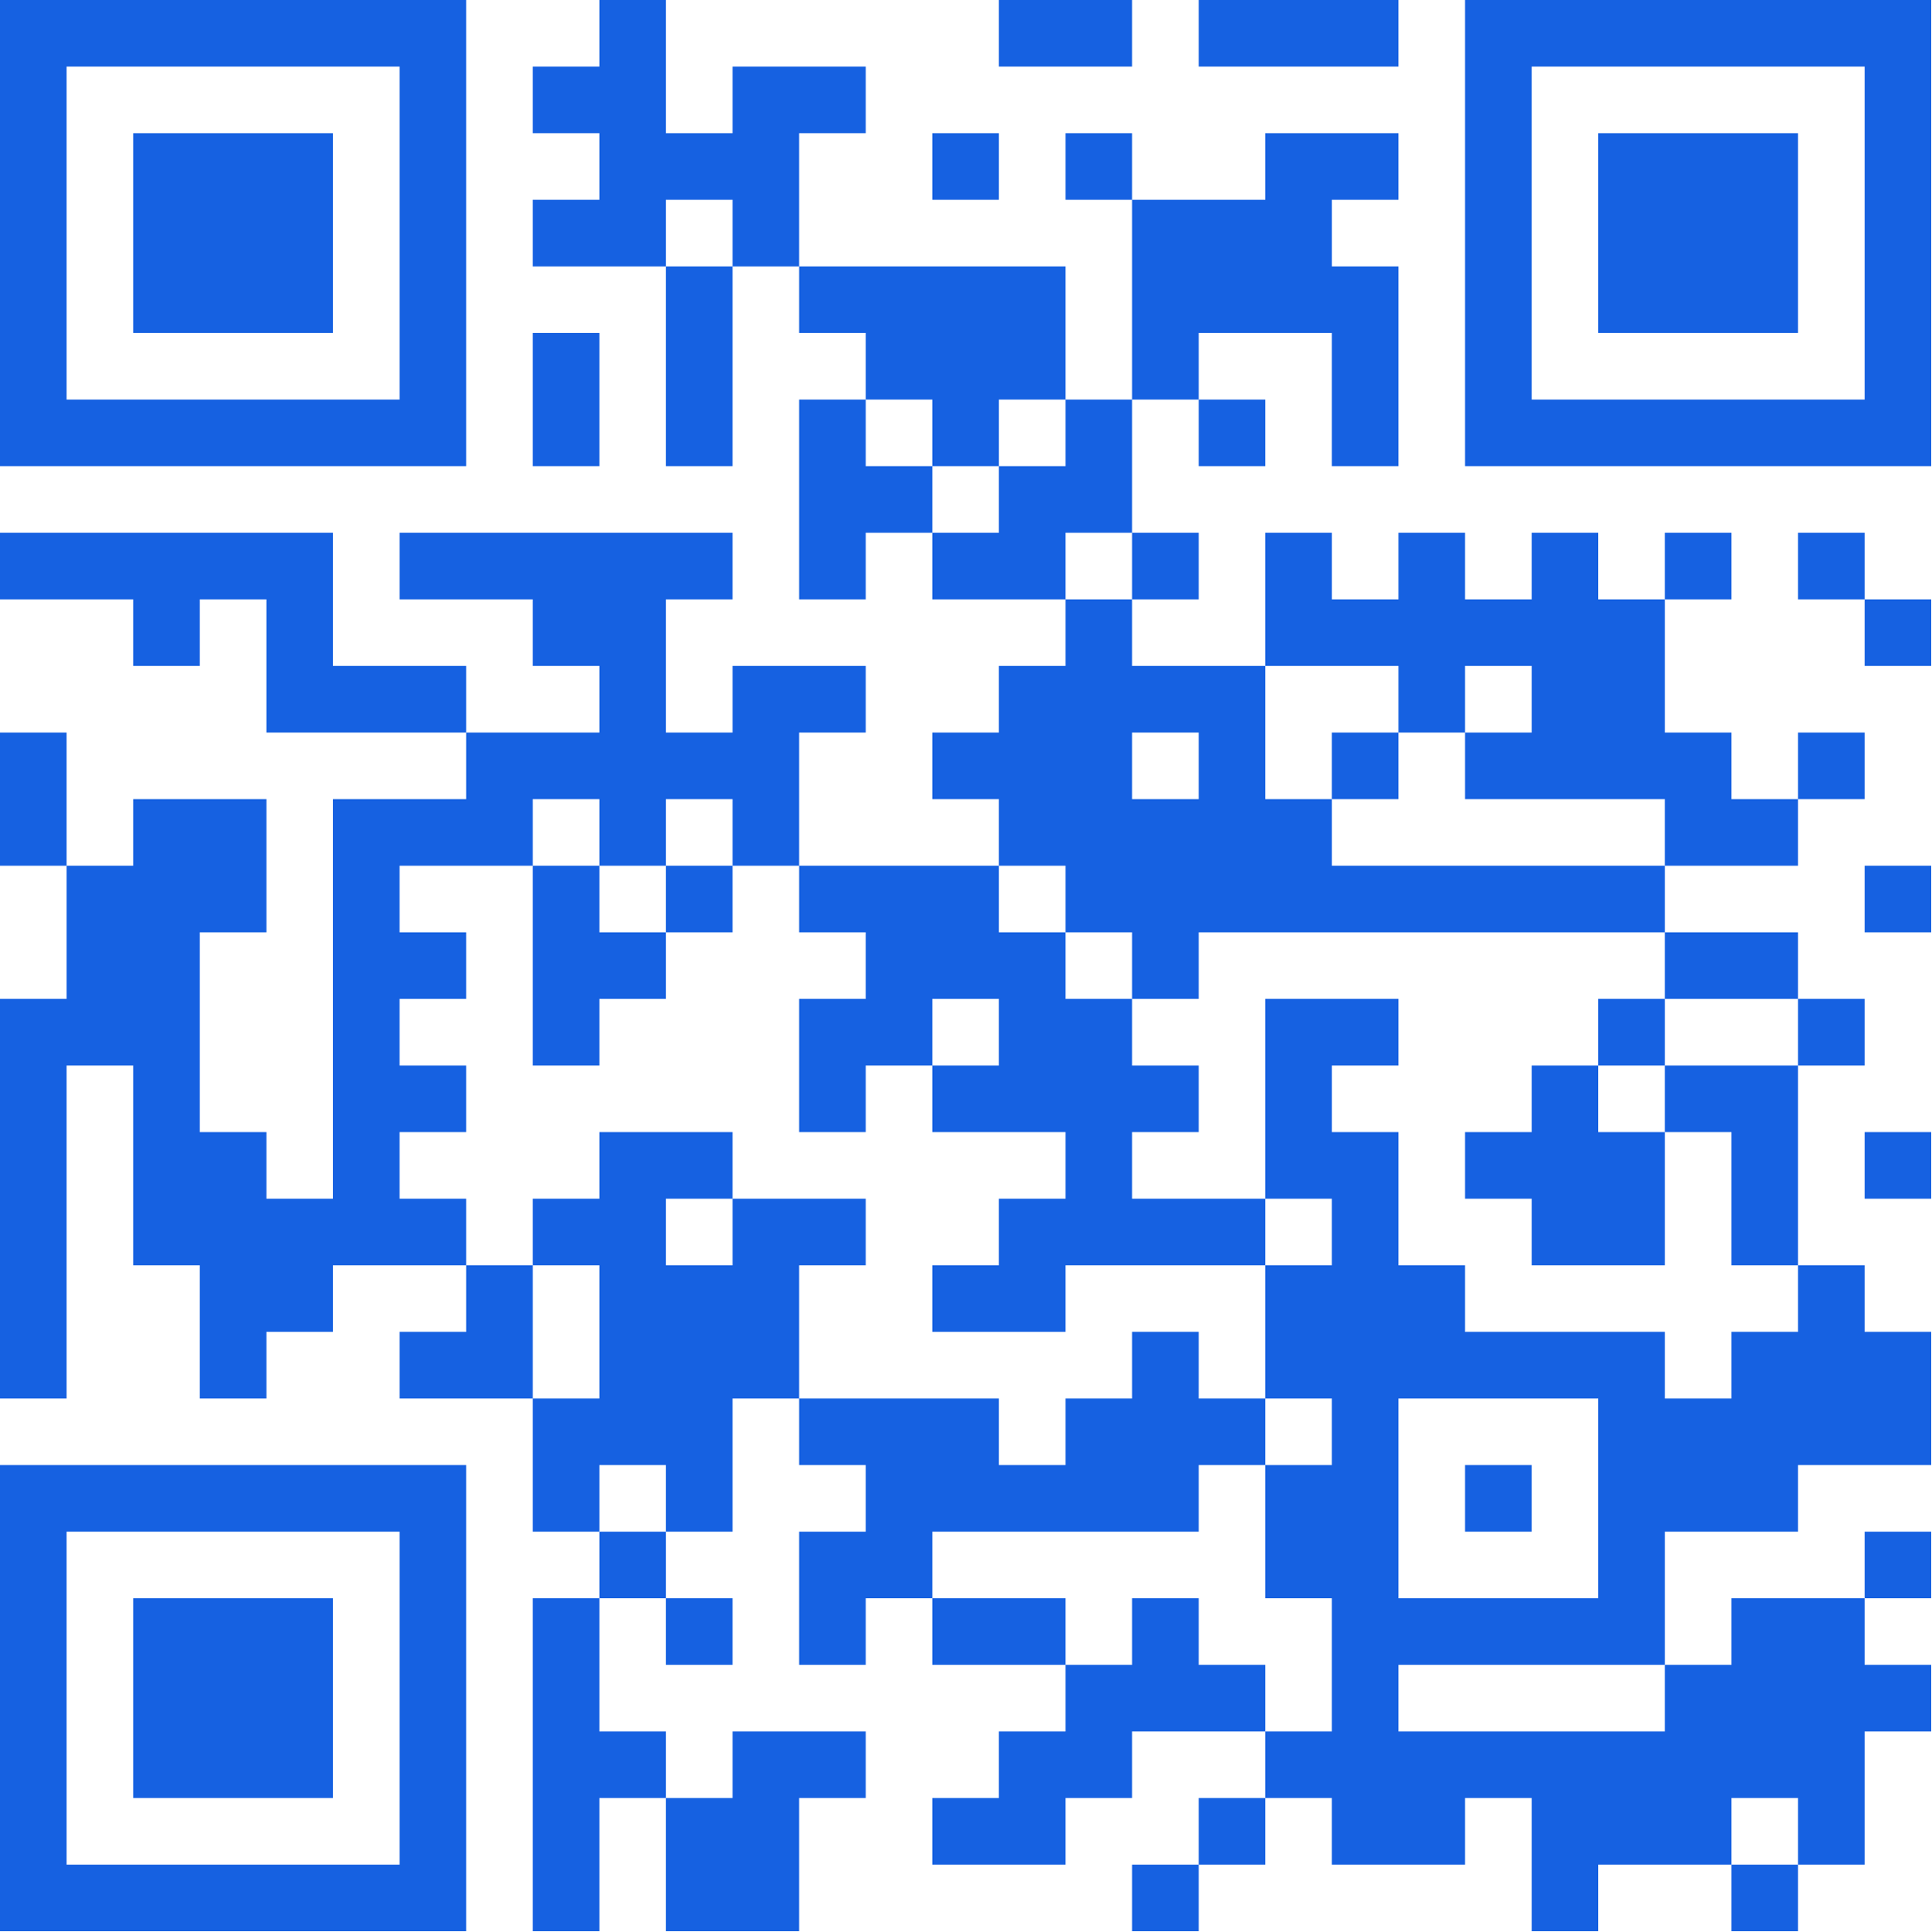
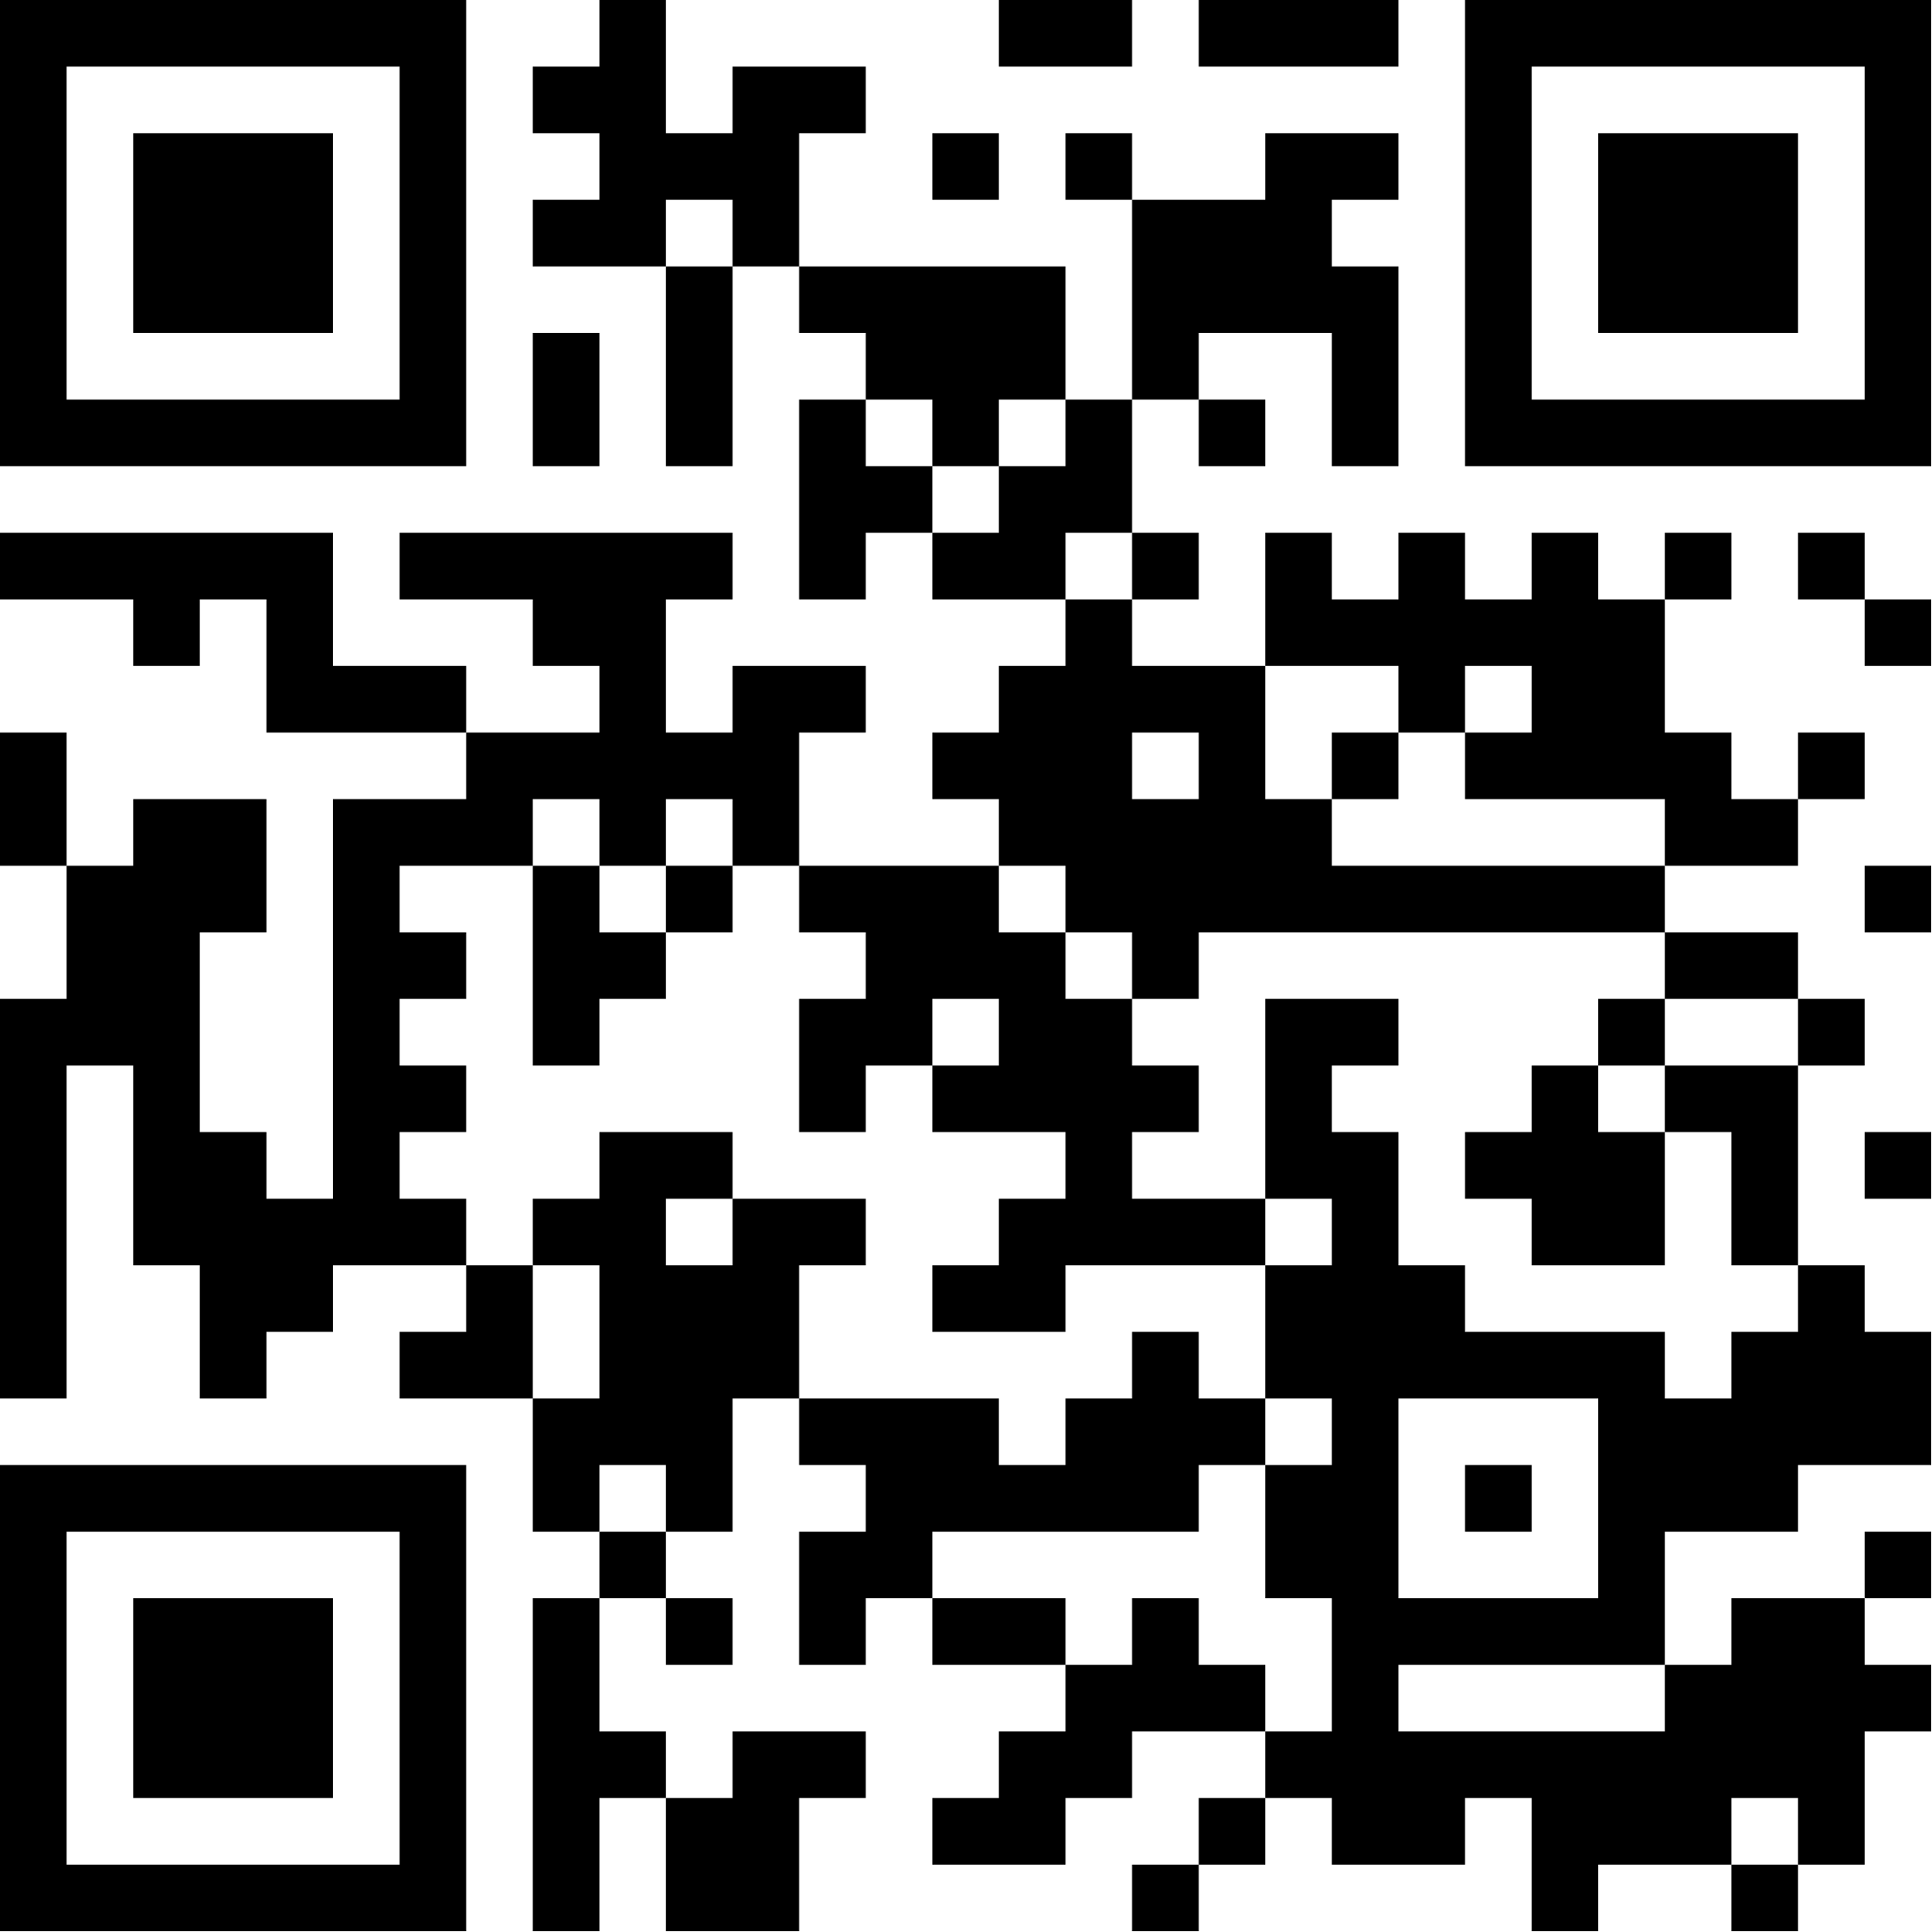
<svg xmlns="http://www.w3.org/2000/svg" version="1.1" width="580" height="580">
  <rect style="fill:rgb(255, 255, 255);fill-opacity:1" x="0" y="0" width="580" height="580" />
  <g id="elements">
-     <path style="fill:rgb(22, 97, 225)" d="M 0,0 l 20,0 0,20 -20,0 z M 20,0 l 20,0 0,20 -20,0 z M 40,0 l 20,0 0,20 -20,0 z M 60,0 l 20,0 0,20 -20,0 z M 80,0 l 20,0 0,20 -20,0 z M 100,0 l 20,0 0,20 -20,0 z M 120,0 l 20,0 0,20 -20,0 z M 180,0 l 20,0 0,20 -20,0 z M 300,0 l 20,0 0,20 -20,0 z M 320,0 l 20,0 0,20 -20,0 z M 360,0 l 20,0 0,20 -20,0 z M 380,0 l 20,0 0,20 -20,0 z M 400,0 l 20,0 0,20 -20,0 z M 440,0 l 20,0 0,20 -20,0 z M 460,0 l 20,0 0,20 -20,0 z M 480,0 l 20,0 0,20 -20,0 z M 500,0 l 20,0 0,20 -20,0 z M 520,0 l 20,0 0,20 -20,0 z M 540,0 l 20,0 0,20 -20,0 z M 560,0 l 20,0 0,20 -20,0 z M 0,20 l 20,0 0,20 -20,0 z M 120,20 l 20,0 0,20 -20,0 z M 160,20 l 20,0 0,20 -20,0 z M 180,20 l 20,0 0,20 -20,0 z M 220,20 l 20,0 0,20 -20,0 z M 240,20 l 20,0 0,20 -20,0 z M 440,20 l 20,0 0,20 -20,0 z M 560,20 l 20,0 0,20 -20,0 z M 0,40 l 20,0 0,20 -20,0 z M 40,40 l 20,0 0,20 -20,0 z M 60,40 l 20,0 0,20 -20,0 z M 80,40 l 20,0 0,20 -20,0 z M 120,40 l 20,0 0,20 -20,0 z M 180,40 l 20,0 0,20 -20,0 z M 200,40 l 20,0 0,20 -20,0 z M 220,40 l 20,0 0,20 -20,0 z M 280,40 l 20,0 0,20 -20,0 z M 320,40 l 20,0 0,20 -20,0 z M 380,40 l 20,0 0,20 -20,0 z M 400,40 l 20,0 0,20 -20,0 z M 440,40 l 20,0 0,20 -20,0 z M 480,40 l 20,0 0,20 -20,0 z M 500,40 l 20,0 0,20 -20,0 z M 520,40 l 20,0 0,20 -20,0 z M 560,40 l 20,0 0,20 -20,0 z M 0,60 l 20,0 0,20 -20,0 z M 40,60 l 20,0 0,20 -20,0 z M 60,60 l 20,0 0,20 -20,0 z M 80,60 l 20,0 0,20 -20,0 z M 120,60 l 20,0 0,20 -20,0 z M 160,60 l 20,0 0,20 -20,0 z M 180,60 l 20,0 0,20 -20,0 z M 220,60 l 20,0 0,20 -20,0 z M 340,60 l 20,0 0,20 -20,0 z M 360,60 l 20,0 0,20 -20,0 z M 380,60 l 20,0 0,20 -20,0 z M 440,60 l 20,0 0,20 -20,0 z M 480,60 l 20,0 0,20 -20,0 z M 500,60 l 20,0 0,20 -20,0 z M 520,60 l 20,0 0,20 -20,0 z M 560,60 l 20,0 0,20 -20,0 z M 0,80 l 20,0 0,20 -20,0 z M 40,80 l 20,0 0,20 -20,0 z M 60,80 l 20,0 0,20 -20,0 z M 80,80 l 20,0 0,20 -20,0 z M 120,80 l 20,0 0,20 -20,0 z M 200,80 l 20,0 0,20 -20,0 z M 240,80 l 20,0 0,20 -20,0 z M 260,80 l 20,0 0,20 -20,0 z M 280,80 l 20,0 0,20 -20,0 z M 300,80 l 20,0 0,20 -20,0 z M 340,80 l 20,0 0,20 -20,0 z M 360,80 l 20,0 0,20 -20,0 z M 380,80 l 20,0 0,20 -20,0 z M 400,80 l 20,0 0,20 -20,0 z M 440,80 l 20,0 0,20 -20,0 z M 480,80 l 20,0 0,20 -20,0 z M 500,80 l 20,0 0,20 -20,0 z M 520,80 l 20,0 0,20 -20,0 z M 560,80 l 20,0 0,20 -20,0 z M 0,100 l 20,0 0,20 -20,0 z M 120,100 l 20,0 0,20 -20,0 z M 160,100 l 20,0 0,20 -20,0 z M 200,100 l 20,0 0,20 -20,0 z M 260,100 l 20,0 0,20 -20,0 z M 280,100 l 20,0 0,20 -20,0 z M 300,100 l 20,0 0,20 -20,0 z M 340,100 l 20,0 0,20 -20,0 z M 400,100 l 20,0 0,20 -20,0 z M 440,100 l 20,0 0,20 -20,0 z M 560,100 l 20,0 0,20 -20,0 z M 0,120 l 20,0 0,20 -20,0 z M 20,120 l 20,0 0,20 -20,0 z M 40,120 l 20,0 0,20 -20,0 z M 60,120 l 20,0 0,20 -20,0 z M 80,120 l 20,0 0,20 -20,0 z M 100,120 l 20,0 0,20 -20,0 z M 120,120 l 20,0 0,20 -20,0 z M 160,120 l 20,0 0,20 -20,0 z M 200,120 l 20,0 0,20 -20,0 z M 240,120 l 20,0 0,20 -20,0 z M 280,120 l 20,0 0,20 -20,0 z M 320,120 l 20,0 0,20 -20,0 z M 360,120 l 20,0 0,20 -20,0 z M 400,120 l 20,0 0,20 -20,0 z M 440,120 l 20,0 0,20 -20,0 z M 460,120 l 20,0 0,20 -20,0 z M 480,120 l 20,0 0,20 -20,0 z M 500,120 l 20,0 0,20 -20,0 z M 520,120 l 20,0 0,20 -20,0 z M 540,120 l 20,0 0,20 -20,0 z M 560,120 l 20,0 0,20 -20,0 z M 240,140 l 20,0 0,20 -20,0 z M 260,140 l 20,0 0,20 -20,0 z M 300,140 l 20,0 0,20 -20,0 z M 320,140 l 20,0 0,20 -20,0 z M 0,160 l 20,0 0,20 -20,0 z M 20,160 l 20,0 0,20 -20,0 z M 40,160 l 20,0 0,20 -20,0 z M 60,160 l 20,0 0,20 -20,0 z M 80,160 l 20,0 0,20 -20,0 z M 120,160 l 20,0 0,20 -20,0 z M 140,160 l 20,0 0,20 -20,0 z M 160,160 l 20,0 0,20 -20,0 z M 180,160 l 20,0 0,20 -20,0 z M 200,160 l 20,0 0,20 -20,0 z M 240,160 l 20,0 0,20 -20,0 z M 280,160 l 20,0 0,20 -20,0 z M 300,160 l 20,0 0,20 -20,0 z M 340,160 l 20,0 0,20 -20,0 z M 380,160 l 20,0 0,20 -20,0 z M 420,160 l 20,0 0,20 -20,0 z M 460,160 l 20,0 0,20 -20,0 z M 500,160 l 20,0 0,20 -20,0 z M 540,160 l 20,0 0,20 -20,0 z M 40,180 l 20,0 0,20 -20,0 z M 80,180 l 20,0 0,20 -20,0 z M 160,180 l 20,0 0,20 -20,0 z M 180,180 l 20,0 0,20 -20,0 z M 320,180 l 20,0 0,20 -20,0 z M 380,180 l 20,0 0,20 -20,0 z M 400,180 l 20,0 0,20 -20,0 z M 420,180 l 20,0 0,20 -20,0 z M 440,180 l 20,0 0,20 -20,0 z M 460,180 l 20,0 0,20 -20,0 z M 480,180 l 20,0 0,20 -20,0 z M 560,180 l 20,0 0,20 -20,0 z M 80,200 l 20,0 0,20 -20,0 z M 100,200 l 20,0 0,20 -20,0 z M 120,200 l 20,0 0,20 -20,0 z M 180,200 l 20,0 0,20 -20,0 z M 220,200 l 20,0 0,20 -20,0 z M 240,200 l 20,0 0,20 -20,0 z M 300,200 l 20,0 0,20 -20,0 z M 320,200 l 20,0 0,20 -20,0 z M 340,200 l 20,0 0,20 -20,0 z M 360,200 l 20,0 0,20 -20,0 z M 420,200 l 20,0 0,20 -20,0 z M 460,200 l 20,0 0,20 -20,0 z M 480,200 l 20,0 0,20 -20,0 z M 0,220 l 20,0 0,20 -20,0 z M 140,220 l 20,0 0,20 -20,0 z M 160,220 l 20,0 0,20 -20,0 z M 180,220 l 20,0 0,20 -20,0 z M 200,220 l 20,0 0,20 -20,0 z M 220,220 l 20,0 0,20 -20,0 z M 280,220 l 20,0 0,20 -20,0 z M 300,220 l 20,0 0,20 -20,0 z M 320,220 l 20,0 0,20 -20,0 z M 360,220 l 20,0 0,20 -20,0 z M 400,220 l 20,0 0,20 -20,0 z M 440,220 l 20,0 0,20 -20,0 z M 460,220 l 20,0 0,20 -20,0 z M 480,220 l 20,0 0,20 -20,0 z M 500,220 l 20,0 0,20 -20,0 z M 540,220 l 20,0 0,20 -20,0 z M 0,240 l 20,0 0,20 -20,0 z M 40,240 l 20,0 0,20 -20,0 z M 60,240 l 20,0 0,20 -20,0 z M 100,240 l 20,0 0,20 -20,0 z M 120,240 l 20,0 0,20 -20,0 z M 140,240 l 20,0 0,20 -20,0 z M 180,240 l 20,0 0,20 -20,0 z M 220,240 l 20,0 0,20 -20,0 z M 300,240 l 20,0 0,20 -20,0 z M 320,240 l 20,0 0,20 -20,0 z M 340,240 l 20,0 0,20 -20,0 z M 360,240 l 20,0 0,20 -20,0 z M 380,240 l 20,0 0,20 -20,0 z M 500,240 l 20,0 0,20 -20,0 z M 520,240 l 20,0 0,20 -20,0 z M 20,260 l 20,0 0,20 -20,0 z M 40,260 l 20,0 0,20 -20,0 z M 60,260 l 20,0 0,20 -20,0 z M 100,260 l 20,0 0,20 -20,0 z M 160,260 l 20,0 0,20 -20,0 z M 200,260 l 20,0 0,20 -20,0 z M 240,260 l 20,0 0,20 -20,0 z M 260,260 l 20,0 0,20 -20,0 z M 280,260 l 20,0 0,20 -20,0 z M 320,260 l 20,0 0,20 -20,0 z M 340,260 l 20,0 0,20 -20,0 z M 360,260 l 20,0 0,20 -20,0 z M 380,260 l 20,0 0,20 -20,0 z M 400,260 l 20,0 0,20 -20,0 z M 420,260 l 20,0 0,20 -20,0 z M 440,260 l 20,0 0,20 -20,0 z M 460,260 l 20,0 0,20 -20,0 z M 480,260 l 20,0 0,20 -20,0 z M 560,260 l 20,0 0,20 -20,0 z M 20,280 l 20,0 0,20 -20,0 z M 40,280 l 20,0 0,20 -20,0 z M 100,280 l 20,0 0,20 -20,0 z M 120,280 l 20,0 0,20 -20,0 z M 160,280 l 20,0 0,20 -20,0 z M 180,280 l 20,0 0,20 -20,0 z M 260,280 l 20,0 0,20 -20,0 z M 280,280 l 20,0 0,20 -20,0 z M 300,280 l 20,0 0,20 -20,0 z M 340,280 l 20,0 0,20 -20,0 z M 500,280 l 20,0 0,20 -20,0 z M 520,280 l 20,0 0,20 -20,0 z M 0,300 l 20,0 0,20 -20,0 z M 20,300 l 20,0 0,20 -20,0 z M 40,300 l 20,0 0,20 -20,0 z M 100,300 l 20,0 0,20 -20,0 z M 160,300 l 20,0 0,20 -20,0 z M 240,300 l 20,0 0,20 -20,0 z M 260,300 l 20,0 0,20 -20,0 z M 300,300 l 20,0 0,20 -20,0 z M 320,300 l 20,0 0,20 -20,0 z M 380,300 l 20,0 0,20 -20,0 z M 400,300 l 20,0 0,20 -20,0 z M 480,300 l 20,0 0,20 -20,0 z M 540,300 l 20,0 0,20 -20,0 z M 0,320 l 20,0 0,20 -20,0 z M 40,320 l 20,0 0,20 -20,0 z M 100,320 l 20,0 0,20 -20,0 z M 120,320 l 20,0 0,20 -20,0 z M 240,320 l 20,0 0,20 -20,0 z M 280,320 l 20,0 0,20 -20,0 z M 300,320 l 20,0 0,20 -20,0 z M 320,320 l 20,0 0,20 -20,0 z M 340,320 l 20,0 0,20 -20,0 z M 380,320 l 20,0 0,20 -20,0 z M 460,320 l 20,0 0,20 -20,0 z M 500,320 l 20,0 0,20 -20,0 z M 520,320 l 20,0 0,20 -20,0 z M 0,340 l 20,0 0,20 -20,0 z M 40,340 l 20,0 0,20 -20,0 z M 60,340 l 20,0 0,20 -20,0 z M 100,340 l 20,0 0,20 -20,0 z M 180,340 l 20,0 0,20 -20,0 z M 200,340 l 20,0 0,20 -20,0 z M 320,340 l 20,0 0,20 -20,0 z M 380,340 l 20,0 0,20 -20,0 z M 400,340 l 20,0 0,20 -20,0 z M 440,340 l 20,0 0,20 -20,0 z M 460,340 l 20,0 0,20 -20,0 z M 480,340 l 20,0 0,20 -20,0 z M 520,340 l 20,0 0,20 -20,0 z M 560,340 l 20,0 0,20 -20,0 z M 0,360 l 20,0 0,20 -20,0 z M 40,360 l 20,0 0,20 -20,0 z M 60,360 l 20,0 0,20 -20,0 z M 80,360 l 20,0 0,20 -20,0 z M 100,360 l 20,0 0,20 -20,0 z M 120,360 l 20,0 0,20 -20,0 z M 160,360 l 20,0 0,20 -20,0 z M 180,360 l 20,0 0,20 -20,0 z M 220,360 l 20,0 0,20 -20,0 z M 240,360 l 20,0 0,20 -20,0 z M 300,360 l 20,0 0,20 -20,0 z M 320,360 l 20,0 0,20 -20,0 z M 340,360 l 20,0 0,20 -20,0 z M 360,360 l 20,0 0,20 -20,0 z M 400,360 l 20,0 0,20 -20,0 z M 460,360 l 20,0 0,20 -20,0 z M 480,360 l 20,0 0,20 -20,0 z M 520,360 l 20,0 0,20 -20,0 z M 0,380 l 20,0 0,20 -20,0 z M 60,380 l 20,0 0,20 -20,0 z M 80,380 l 20,0 0,20 -20,0 z M 140,380 l 20,0 0,20 -20,0 z M 180,380 l 20,0 0,20 -20,0 z M 200,380 l 20,0 0,20 -20,0 z M 220,380 l 20,0 0,20 -20,0 z M 280,380 l 20,0 0,20 -20,0 z M 300,380 l 20,0 0,20 -20,0 z M 380,380 l 20,0 0,20 -20,0 z M 400,380 l 20,0 0,20 -20,0 z M 420,380 l 20,0 0,20 -20,0 z M 540,380 l 20,0 0,20 -20,0 z M 0,400 l 20,0 0,20 -20,0 z M 60,400 l 20,0 0,20 -20,0 z M 120,400 l 20,0 0,20 -20,0 z M 140,400 l 20,0 0,20 -20,0 z M 180,400 l 20,0 0,20 -20,0 z M 200,400 l 20,0 0,20 -20,0 z M 220,400 l 20,0 0,20 -20,0 z M 340,400 l 20,0 0,20 -20,0 z M 380,400 l 20,0 0,20 -20,0 z M 400,400 l 20,0 0,20 -20,0 z M 420,400 l 20,0 0,20 -20,0 z M 440,400 l 20,0 0,20 -20,0 z M 460,400 l 20,0 0,20 -20,0 z M 480,400 l 20,0 0,20 -20,0 z M 520,400 l 20,0 0,20 -20,0 z M 540,400 l 20,0 0,20 -20,0 z M 560,400 l 20,0 0,20 -20,0 z M 160,420 l 20,0 0,20 -20,0 z M 180,420 l 20,0 0,20 -20,0 z M 200,420 l 20,0 0,20 -20,0 z M 240,420 l 20,0 0,20 -20,0 z M 260,420 l 20,0 0,20 -20,0 z M 280,420 l 20,0 0,20 -20,0 z M 320,420 l 20,0 0,20 -20,0 z M 340,420 l 20,0 0,20 -20,0 z M 360,420 l 20,0 0,20 -20,0 z M 400,420 l 20,0 0,20 -20,0 z M 480,420 l 20,0 0,20 -20,0 z M 500,420 l 20,0 0,20 -20,0 z M 520,420 l 20,0 0,20 -20,0 z M 540,420 l 20,0 0,20 -20,0 z M 560,420 l 20,0 0,20 -20,0 z M 0,440 l 20,0 0,20 -20,0 z M 20,440 l 20,0 0,20 -20,0 z M 40,440 l 20,0 0,20 -20,0 z M 60,440 l 20,0 0,20 -20,0 z M 80,440 l 20,0 0,20 -20,0 z M 100,440 l 20,0 0,20 -20,0 z M 120,440 l 20,0 0,20 -20,0 z M 160,440 l 20,0 0,20 -20,0 z M 200,440 l 20,0 0,20 -20,0 z M 260,440 l 20,0 0,20 -20,0 z M 280,440 l 20,0 0,20 -20,0 z M 300,440 l 20,0 0,20 -20,0 z M 320,440 l 20,0 0,20 -20,0 z M 340,440 l 20,0 0,20 -20,0 z M 380,440 l 20,0 0,20 -20,0 z M 400,440 l 20,0 0,20 -20,0 z M 440,440 l 20,0 0,20 -20,0 z M 480,440 l 20,0 0,20 -20,0 z M 500,440 l 20,0 0,20 -20,0 z M 520,440 l 20,0 0,20 -20,0 z M 0,460 l 20,0 0,20 -20,0 z M 120,460 l 20,0 0,20 -20,0 z M 180,460 l 20,0 0,20 -20,0 z M 240,460 l 20,0 0,20 -20,0 z M 260,460 l 20,0 0,20 -20,0 z M 380,460 l 20,0 0,20 -20,0 z M 400,460 l 20,0 0,20 -20,0 z M 480,460 l 20,0 0,20 -20,0 z M 560,460 l 20,0 0,20 -20,0 z M 0,480 l 20,0 0,20 -20,0 z M 40,480 l 20,0 0,20 -20,0 z M 60,480 l 20,0 0,20 -20,0 z M 80,480 l 20,0 0,20 -20,0 z M 120,480 l 20,0 0,20 -20,0 z M 160,480 l 20,0 0,20 -20,0 z M 200,480 l 20,0 0,20 -20,0 z M 240,480 l 20,0 0,20 -20,0 z M 280,480 l 20,0 0,20 -20,0 z M 300,480 l 20,0 0,20 -20,0 z M 340,480 l 20,0 0,20 -20,0 z M 400,480 l 20,0 0,20 -20,0 z M 420,480 l 20,0 0,20 -20,0 z M 440,480 l 20,0 0,20 -20,0 z M 460,480 l 20,0 0,20 -20,0 z M 480,480 l 20,0 0,20 -20,0 z M 520,480 l 20,0 0,20 -20,0 z M 540,480 l 20,0 0,20 -20,0 z M 0,500 l 20,0 0,20 -20,0 z M 40,500 l 20,0 0,20 -20,0 z M 60,500 l 20,0 0,20 -20,0 z M 80,500 l 20,0 0,20 -20,0 z M 120,500 l 20,0 0,20 -20,0 z M 160,500 l 20,0 0,20 -20,0 z M 320,500 l 20,0 0,20 -20,0 z M 340,500 l 20,0 0,20 -20,0 z M 360,500 l 20,0 0,20 -20,0 z M 400,500 l 20,0 0,20 -20,0 z M 500,500 l 20,0 0,20 -20,0 z M 520,500 l 20,0 0,20 -20,0 z M 540,500 l 20,0 0,20 -20,0 z M 560,500 l 20,0 0,20 -20,0 z M 0,520 l 20,0 0,20 -20,0 z M 40,520 l 20,0 0,20 -20,0 z M 60,520 l 20,0 0,20 -20,0 z M 80,520 l 20,0 0,20 -20,0 z M 120,520 l 20,0 0,20 -20,0 z M 160,520 l 20,0 0,20 -20,0 z M 180,520 l 20,0 0,20 -20,0 z M 220,520 l 20,0 0,20 -20,0 z M 240,520 l 20,0 0,20 -20,0 z M 300,520 l 20,0 0,20 -20,0 z M 320,520 l 20,0 0,20 -20,0 z M 380,520 l 20,0 0,20 -20,0 z M 400,520 l 20,0 0,20 -20,0 z M 420,520 l 20,0 0,20 -20,0 z M 440,520 l 20,0 0,20 -20,0 z M 460,520 l 20,0 0,20 -20,0 z M 480,520 l 20,0 0,20 -20,0 z M 500,520 l 20,0 0,20 -20,0 z M 520,520 l 20,0 0,20 -20,0 z M 540,520 l 20,0 0,20 -20,0 z M 0,540 l 20,0 0,20 -20,0 z M 120,540 l 20,0 0,20 -20,0 z M 160,540 l 20,0 0,20 -20,0 z M 200,540 l 20,0 0,20 -20,0 z M 220,540 l 20,0 0,20 -20,0 z M 280,540 l 20,0 0,20 -20,0 z M 300,540 l 20,0 0,20 -20,0 z M 360,540 l 20,0 0,20 -20,0 z M 400,540 l 20,0 0,20 -20,0 z M 420,540 l 20,0 0,20 -20,0 z M 460,540 l 20,0 0,20 -20,0 z M 480,540 l 20,0 0,20 -20,0 z M 500,540 l 20,0 0,20 -20,0 z M 540,540 l 20,0 0,20 -20,0 z M 0,560 l 20,0 0,20 -20,0 z M 20,560 l 20,0 0,20 -20,0 z M 40,560 l 20,0 0,20 -20,0 z M 60,560 l 20,0 0,20 -20,0 z M 80,560 l 20,0 0,20 -20,0 z M 100,560 l 20,0 0,20 -20,0 z M 120,560 l 20,0 0,20 -20,0 z M 160,560 l 20,0 0,20 -20,0 z M 200,560 l 20,0 0,20 -20,0 z M 220,560 l 20,0 0,20 -20,0 z M 340,560 l 20,0 0,20 -20,0 z M 460,560 l 20,0 0,20 -20,0 z M 520,560 l 20,0 0,20 -20,0 z " />
+     <path style="fill:rgb(0, 0, 0)" d="M 0,0 l 20,0 0,20 -20,0 z M 20,0 l 20,0 0,20 -20,0 z M 40,0 l 20,0 0,20 -20,0 z M 60,0 l 20,0 0,20 -20,0 z M 80,0 l 20,0 0,20 -20,0 z M 100,0 l 20,0 0,20 -20,0 z M 120,0 l 20,0 0,20 -20,0 z M 180,0 l 20,0 0,20 -20,0 z M 300,0 l 20,0 0,20 -20,0 z M 320,0 l 20,0 0,20 -20,0 z M 360,0 l 20,0 0,20 -20,0 z M 380,0 l 20,0 0,20 -20,0 z M 400,0 l 20,0 0,20 -20,0 z M 440,0 l 20,0 0,20 -20,0 z M 460,0 l 20,0 0,20 -20,0 z M 480,0 l 20,0 0,20 -20,0 z M 500,0 l 20,0 0,20 -20,0 z M 520,0 l 20,0 0,20 -20,0 z M 540,0 l 20,0 0,20 -20,0 z M 560,0 l 20,0 0,20 -20,0 z M 0,20 l 20,0 0,20 -20,0 z M 120,20 l 20,0 0,20 -20,0 z M 160,20 l 20,0 0,20 -20,0 z M 180,20 l 20,0 0,20 -20,0 z M 220,20 l 20,0 0,20 -20,0 z M 240,20 l 20,0 0,20 -20,0 z M 440,20 l 20,0 0,20 -20,0 z M 560,20 l 20,0 0,20 -20,0 z M 0,40 l 20,0 0,20 -20,0 z M 40,40 l 20,0 0,20 -20,0 z M 60,40 l 20,0 0,20 -20,0 z M 80,40 l 20,0 0,20 -20,0 z M 120,40 l 20,0 0,20 -20,0 z M 180,40 l 20,0 0,20 -20,0 z M 200,40 l 20,0 0,20 -20,0 z M 220,40 l 20,0 0,20 -20,0 z M 280,40 l 20,0 0,20 -20,0 z M 320,40 l 20,0 0,20 -20,0 z M 380,40 l 20,0 0,20 -20,0 z M 400,40 l 20,0 0,20 -20,0 z M 440,40 l 20,0 0,20 -20,0 z M 480,40 l 20,0 0,20 -20,0 z M 500,40 l 20,0 0,20 -20,0 z M 520,40 l 20,0 0,20 -20,0 z M 560,40 l 20,0 0,20 -20,0 z M 0,60 l 20,0 0,20 -20,0 z M 40,60 l 20,0 0,20 -20,0 z M 60,60 l 20,0 0,20 -20,0 z M 80,60 l 20,0 0,20 -20,0 z M 120,60 l 20,0 0,20 -20,0 z M 160,60 l 20,0 0,20 -20,0 z M 180,60 l 20,0 0,20 -20,0 z M 220,60 l 20,0 0,20 -20,0 z M 340,60 l 20,0 0,20 -20,0 z M 360,60 l 20,0 0,20 -20,0 z M 380,60 l 20,0 0,20 -20,0 z M 440,60 l 20,0 0,20 -20,0 z M 480,60 l 20,0 0,20 -20,0 z M 500,60 l 20,0 0,20 -20,0 z M 520,60 l 20,0 0,20 -20,0 z M 560,60 l 20,0 0,20 -20,0 z M 0,80 l 20,0 0,20 -20,0 z M 40,80 l 20,0 0,20 -20,0 z M 60,80 l 20,0 0,20 -20,0 z M 80,80 l 20,0 0,20 -20,0 z M 120,80 l 20,0 0,20 -20,0 z M 200,80 l 20,0 0,20 -20,0 z M 240,80 l 20,0 0,20 -20,0 z M 260,80 l 20,0 0,20 -20,0 z M 280,80 l 20,0 0,20 -20,0 z M 300,80 l 20,0 0,20 -20,0 z M 340,80 l 20,0 0,20 -20,0 z M 360,80 l 20,0 0,20 -20,0 z M 380,80 l 20,0 0,20 -20,0 z M 400,80 l 20,0 0,20 -20,0 z M 440,80 l 20,0 0,20 -20,0 z M 480,80 l 20,0 0,20 -20,0 z M 500,80 l 20,0 0,20 -20,0 z M 520,80 l 20,0 0,20 -20,0 z M 560,80 l 20,0 0,20 -20,0 z M 0,100 l 20,0 0,20 -20,0 z M 120,100 l 20,0 0,20 -20,0 z M 160,100 l 20,0 0,20 -20,0 z M 200,100 l 20,0 0,20 -20,0 z M 260,100 l 20,0 0,20 -20,0 z M 280,100 l 20,0 0,20 -20,0 z M 300,100 l 20,0 0,20 -20,0 z M 340,100 l 20,0 0,20 -20,0 z M 400,100 l 20,0 0,20 -20,0 z M 440,100 l 20,0 0,20 -20,0 z M 560,100 l 20,0 0,20 -20,0 z M 0,120 l 20,0 0,20 -20,0 z M 20,120 l 20,0 0,20 -20,0 z M 40,120 l 20,0 0,20 -20,0 z M 60,120 l 20,0 0,20 -20,0 z M 80,120 l 20,0 0,20 -20,0 z M 100,120 l 20,0 0,20 -20,0 z M 120,120 l 20,0 0,20 -20,0 z M 160,120 l 20,0 0,20 -20,0 z M 200,120 l 20,0 0,20 -20,0 z M 240,120 l 20,0 0,20 -20,0 z M 280,120 l 20,0 0,20 -20,0 z M 320,120 l 20,0 0,20 -20,0 z M 360,120 l 20,0 0,20 -20,0 z M 400,120 l 20,0 0,20 -20,0 z M 440,120 l 20,0 0,20 -20,0 z M 460,120 l 20,0 0,20 -20,0 z M 480,120 l 20,0 0,20 -20,0 z M 500,120 l 20,0 0,20 -20,0 z M 520,120 l 20,0 0,20 -20,0 z M 540,120 l 20,0 0,20 -20,0 z M 560,120 l 20,0 0,20 -20,0 z M 240,140 l 20,0 0,20 -20,0 z M 260,140 l 20,0 0,20 -20,0 z M 300,140 l 20,0 0,20 -20,0 z M 320,140 l 20,0 0,20 -20,0 z M 0,160 l 20,0 0,20 -20,0 z M 20,160 l 20,0 0,20 -20,0 z M 40,160 l 20,0 0,20 -20,0 z M 60,160 l 20,0 0,20 -20,0 z M 80,160 l 20,0 0,20 -20,0 z M 120,160 l 20,0 0,20 -20,0 z M 140,160 l 20,0 0,20 -20,0 z M 160,160 l 20,0 0,20 -20,0 z M 180,160 l 20,0 0,20 -20,0 z M 200,160 l 20,0 0,20 -20,0 z M 240,160 l 20,0 0,20 -20,0 z M 280,160 l 20,0 0,20 -20,0 z M 300,160 l 20,0 0,20 -20,0 z M 340,160 l 20,0 0,20 -20,0 z M 380,160 l 20,0 0,20 -20,0 z M 420,160 l 20,0 0,20 -20,0 z M 460,160 l 20,0 0,20 -20,0 z M 500,160 l 20,0 0,20 -20,0 z M 540,160 l 20,0 0,20 -20,0 z M 40,180 l 20,0 0,20 -20,0 z M 80,180 l 20,0 0,20 -20,0 z M 160,180 l 20,0 0,20 -20,0 z M 180,180 l 20,0 0,20 -20,0 z M 320,180 l 20,0 0,20 -20,0 z M 380,180 l 20,0 0,20 -20,0 z M 400,180 l 20,0 0,20 -20,0 z M 420,180 l 20,0 0,20 -20,0 z M 440,180 l 20,0 0,20 -20,0 z M 460,180 l 20,0 0,20 -20,0 z M 480,180 l 20,0 0,20 -20,0 z M 560,180 l 20,0 0,20 -20,0 z M 80,200 l 20,0 0,20 -20,0 z M 100,200 l 20,0 0,20 -20,0 z M 120,200 l 20,0 0,20 -20,0 z M 180,200 l 20,0 0,20 -20,0 z M 220,200 l 20,0 0,20 -20,0 z M 240,200 l 20,0 0,20 -20,0 z M 300,200 l 20,0 0,20 -20,0 z M 320,200 l 20,0 0,20 -20,0 z M 340,200 l 20,0 0,20 -20,0 z M 360,200 l 20,0 0,20 -20,0 z M 420,200 l 20,0 0,20 -20,0 z M 460,200 l 20,0 0,20 -20,0 z M 480,200 l 20,0 0,20 -20,0 z M 0,220 l 20,0 0,20 -20,0 z M 140,220 l 20,0 0,20 -20,0 z M 160,220 l 20,0 0,20 -20,0 z M 180,220 l 20,0 0,20 -20,0 z M 200,220 l 20,0 0,20 -20,0 z M 220,220 l 20,0 0,20 -20,0 z M 280,220 l 20,0 0,20 -20,0 z M 300,220 l 20,0 0,20 -20,0 z M 320,220 l 20,0 0,20 -20,0 z M 360,220 l 20,0 0,20 -20,0 z M 400,220 l 20,0 0,20 -20,0 z M 440,220 l 20,0 0,20 -20,0 z M 460,220 l 20,0 0,20 -20,0 z M 480,220 l 20,0 0,20 -20,0 z M 500,220 l 20,0 0,20 -20,0 z M 540,220 l 20,0 0,20 -20,0 z M 0,240 l 20,0 0,20 -20,0 z M 40,240 l 20,0 0,20 -20,0 z M 60,240 l 20,0 0,20 -20,0 z M 100,240 l 20,0 0,20 -20,0 z M 120,240 l 20,0 0,20 -20,0 z M 140,240 l 20,0 0,20 -20,0 z M 180,240 l 20,0 0,20 -20,0 z M 220,240 l 20,0 0,20 -20,0 z M 300,240 l 20,0 0,20 -20,0 z M 320,240 l 20,0 0,20 -20,0 z M 340,240 l 20,0 0,20 -20,0 z M 360,240 l 20,0 0,20 -20,0 z M 380,240 l 20,0 0,20 -20,0 z M 500,240 l 20,0 0,20 -20,0 z M 520,240 l 20,0 0,20 -20,0 z M 20,260 l 20,0 0,20 -20,0 z M 40,260 l 20,0 0,20 -20,0 z M 60,260 l 20,0 0,20 -20,0 z M 100,260 l 20,0 0,20 -20,0 z M 160,260 l 20,0 0,20 -20,0 z M 200,260 l 20,0 0,20 -20,0 z M 240,260 l 20,0 0,20 -20,0 z M 260,260 l 20,0 0,20 -20,0 z M 280,260 l 20,0 0,20 -20,0 z M 320,260 l 20,0 0,20 -20,0 z M 340,260 l 20,0 0,20 -20,0 z M 360,260 l 20,0 0,20 -20,0 z M 380,260 l 20,0 0,20 -20,0 z M 400,260 l 20,0 0,20 -20,0 z M 420,260 l 20,0 0,20 -20,0 z M 440,260 l 20,0 0,20 -20,0 z M 460,260 l 20,0 0,20 -20,0 z M 480,260 l 20,0 0,20 -20,0 z M 560,260 l 20,0 0,20 -20,0 z M 20,280 l 20,0 0,20 -20,0 z M 40,280 l 20,0 0,20 -20,0 z M 100,280 l 20,0 0,20 -20,0 z M 120,280 l 20,0 0,20 -20,0 z M 160,280 l 20,0 0,20 -20,0 z M 180,280 l 20,0 0,20 -20,0 z M 260,280 l 20,0 0,20 -20,0 z M 280,280 l 20,0 0,20 -20,0 z M 300,280 l 20,0 0,20 -20,0 z M 340,280 l 20,0 0,20 -20,0 z M 500,280 l 20,0 0,20 -20,0 z M 520,280 l 20,0 0,20 -20,0 z M 0,300 l 20,0 0,20 -20,0 z M 20,300 l 20,0 0,20 -20,0 z M 40,300 l 20,0 0,20 -20,0 z M 100,300 l 20,0 0,20 -20,0 z M 160,300 l 20,0 0,20 -20,0 z M 240,300 l 20,0 0,20 -20,0 z M 260,300 l 20,0 0,20 -20,0 z M 300,300 l 20,0 0,20 -20,0 z M 320,300 l 20,0 0,20 -20,0 z M 380,300 l 20,0 0,20 -20,0 z M 400,300 l 20,0 0,20 -20,0 z M 480,300 l 20,0 0,20 -20,0 z M 540,300 l 20,0 0,20 -20,0 z M 0,320 l 20,0 0,20 -20,0 z M 40,320 l 20,0 0,20 -20,0 z M 100,320 l 20,0 0,20 -20,0 z M 120,320 l 20,0 0,20 -20,0 z M 240,320 l 20,0 0,20 -20,0 z M 280,320 l 20,0 0,20 -20,0 z M 300,320 l 20,0 0,20 -20,0 z M 320,320 l 20,0 0,20 -20,0 z M 340,320 l 20,0 0,20 -20,0 z M 380,320 l 20,0 0,20 -20,0 z M 460,320 l 20,0 0,20 -20,0 z M 500,320 l 20,0 0,20 -20,0 z M 520,320 l 20,0 0,20 -20,0 z M 0,340 l 20,0 0,20 -20,0 z M 40,340 l 20,0 0,20 -20,0 z M 60,340 l 20,0 0,20 -20,0 z M 100,340 l 20,0 0,20 -20,0 z M 180,340 l 20,0 0,20 -20,0 z M 200,340 l 20,0 0,20 -20,0 z M 320,340 l 20,0 0,20 -20,0 z M 380,340 l 20,0 0,20 -20,0 z M 400,340 l 20,0 0,20 -20,0 z M 440,340 l 20,0 0,20 -20,0 z M 460,340 l 20,0 0,20 -20,0 z M 480,340 l 20,0 0,20 -20,0 z M 520,340 l 20,0 0,20 -20,0 z M 560,340 l 20,0 0,20 -20,0 z M 0,360 l 20,0 0,20 -20,0 z M 40,360 l 20,0 0,20 -20,0 z M 60,360 l 20,0 0,20 -20,0 z M 80,360 l 20,0 0,20 -20,0 z M 100,360 l 20,0 0,20 -20,0 z M 120,360 l 20,0 0,20 -20,0 z M 160,360 l 20,0 0,20 -20,0 z M 180,360 l 20,0 0,20 -20,0 z M 220,360 l 20,0 0,20 -20,0 z M 240,360 l 20,0 0,20 -20,0 z M 300,360 l 20,0 0,20 -20,0 z M 320,360 l 20,0 0,20 -20,0 z M 340,360 l 20,0 0,20 -20,0 z M 360,360 l 20,0 0,20 -20,0 z M 400,360 l 20,0 0,20 -20,0 z M 460,360 l 20,0 0,20 -20,0 z M 480,360 l 20,0 0,20 -20,0 z M 520,360 l 20,0 0,20 -20,0 z M 0,380 l 20,0 0,20 -20,0 z M 60,380 l 20,0 0,20 -20,0 z M 80,380 l 20,0 0,20 -20,0 z M 140,380 l 20,0 0,20 -20,0 z M 180,380 l 20,0 0,20 -20,0 z M 200,380 l 20,0 0,20 -20,0 z M 220,380 l 20,0 0,20 -20,0 z M 280,380 l 20,0 0,20 -20,0 z M 300,380 l 20,0 0,20 -20,0 z M 380,380 l 20,0 0,20 -20,0 z M 400,380 l 20,0 0,20 -20,0 z M 420,380 l 20,0 0,20 -20,0 z M 540,380 l 20,0 0,20 -20,0 z M 0,400 l 20,0 0,20 -20,0 z M 60,400 l 20,0 0,20 -20,0 z M 120,400 l 20,0 0,20 -20,0 z M 140,400 l 20,0 0,20 -20,0 z M 180,400 l 20,0 0,20 -20,0 z M 200,400 l 20,0 0,20 -20,0 z M 220,400 l 20,0 0,20 -20,0 z M 340,400 l 20,0 0,20 -20,0 z M 380,400 l 20,0 0,20 -20,0 z M 400,400 l 20,0 0,20 -20,0 z M 420,400 l 20,0 0,20 -20,0 z M 440,400 l 20,0 0,20 -20,0 z M 460,400 l 20,0 0,20 -20,0 z M 480,400 l 20,0 0,20 -20,0 z M 520,400 l 20,0 0,20 -20,0 z M 540,400 l 20,0 0,20 -20,0 z M 560,400 l 20,0 0,20 -20,0 z M 160,420 l 20,0 0,20 -20,0 z M 180,420 l 20,0 0,20 -20,0 z M 200,420 l 20,0 0,20 -20,0 z M 240,420 l 20,0 0,20 -20,0 z M 260,420 l 20,0 0,20 -20,0 z M 280,420 l 20,0 0,20 -20,0 z M 320,420 l 20,0 0,20 -20,0 z M 340,420 l 20,0 0,20 -20,0 z M 360,420 l 20,0 0,20 -20,0 z M 400,420 l 20,0 0,20 -20,0 z M 480,420 l 20,0 0,20 -20,0 z M 500,420 l 20,0 0,20 -20,0 z M 520,420 l 20,0 0,20 -20,0 z M 540,420 l 20,0 0,20 -20,0 z M 560,420 l 20,0 0,20 -20,0 z M 0,440 l 20,0 0,20 -20,0 z M 20,440 l 20,0 0,20 -20,0 z M 40,440 l 20,0 0,20 -20,0 z M 60,440 l 20,0 0,20 -20,0 z M 80,440 l 20,0 0,20 -20,0 z M 100,440 l 20,0 0,20 -20,0 z M 120,440 l 20,0 0,20 -20,0 z M 160,440 l 20,0 0,20 -20,0 z M 200,440 l 20,0 0,20 -20,0 z M 260,440 l 20,0 0,20 -20,0 z M 280,440 l 20,0 0,20 -20,0 z M 300,440 l 20,0 0,20 -20,0 z M 320,440 l 20,0 0,20 -20,0 z M 340,440 l 20,0 0,20 -20,0 z M 380,440 l 20,0 0,20 -20,0 z M 400,440 l 20,0 0,20 -20,0 z M 440,440 l 20,0 0,20 -20,0 z M 480,440 l 20,0 0,20 -20,0 z M 500,440 l 20,0 0,20 -20,0 z M 520,440 l 20,0 0,20 -20,0 z M 0,460 l 20,0 0,20 -20,0 z M 120,460 l 20,0 0,20 -20,0 z M 180,460 l 20,0 0,20 -20,0 z M 240,460 l 20,0 0,20 -20,0 z M 260,460 l 20,0 0,20 -20,0 z M 380,460 l 20,0 0,20 -20,0 z M 400,460 l 20,0 0,20 -20,0 z M 480,460 l 20,0 0,20 -20,0 z M 560,460 l 20,0 0,20 -20,0 z M 0,480 l 20,0 0,20 -20,0 z M 40,480 l 20,0 0,20 -20,0 z M 60,480 l 20,0 0,20 -20,0 z M 80,480 l 20,0 0,20 -20,0 z M 120,480 l 20,0 0,20 -20,0 z M 160,480 l 20,0 0,20 -20,0 z M 200,480 l 20,0 0,20 -20,0 z M 240,480 l 20,0 0,20 -20,0 z M 280,480 l 20,0 0,20 -20,0 z M 300,480 l 20,0 0,20 -20,0 z M 340,480 l 20,0 0,20 -20,0 z M 400,480 l 20,0 0,20 -20,0 z M 420,480 l 20,0 0,20 -20,0 z M 440,480 l 20,0 0,20 -20,0 z M 460,480 l 20,0 0,20 -20,0 z M 480,480 l 20,0 0,20 -20,0 z M 520,480 l 20,0 0,20 -20,0 z M 540,480 l 20,0 0,20 -20,0 z M 0,500 l 20,0 0,20 -20,0 z M 40,500 l 20,0 0,20 -20,0 z M 60,500 l 20,0 0,20 -20,0 z M 80,500 l 20,0 0,20 -20,0 z M 120,500 l 20,0 0,20 -20,0 z M 160,500 l 20,0 0,20 -20,0 z M 320,500 l 20,0 0,20 -20,0 z M 340,500 l 20,0 0,20 -20,0 z M 360,500 l 20,0 0,20 -20,0 z M 400,500 l 20,0 0,20 -20,0 z M 500,500 l 20,0 0,20 -20,0 z M 520,500 l 20,0 0,20 -20,0 z M 540,500 l 20,0 0,20 -20,0 z M 560,500 l 20,0 0,20 -20,0 z M 0,520 l 20,0 0,20 -20,0 z M 40,520 l 20,0 0,20 -20,0 z M 60,520 l 20,0 0,20 -20,0 z M 80,520 l 20,0 0,20 -20,0 z M 120,520 l 20,0 0,20 -20,0 z M 160,520 l 20,0 0,20 -20,0 z M 180,520 l 20,0 0,20 -20,0 z M 220,520 l 20,0 0,20 -20,0 z M 240,520 l 20,0 0,20 -20,0 z M 300,520 l 20,0 0,20 -20,0 z M 320,520 l 20,0 0,20 -20,0 z M 380,520 l 20,0 0,20 -20,0 z M 400,520 l 20,0 0,20 -20,0 z M 420,520 l 20,0 0,20 -20,0 z M 440,520 l 20,0 0,20 -20,0 z M 460,520 l 20,0 0,20 -20,0 z M 480,520 l 20,0 0,20 -20,0 z M 500,520 l 20,0 0,20 -20,0 z M 520,520 l 20,0 0,20 -20,0 z M 540,520 l 20,0 0,20 -20,0 z M 0,540 l 20,0 0,20 -20,0 z M 120,540 l 20,0 0,20 -20,0 z M 160,540 l 20,0 0,20 -20,0 z M 200,540 l 20,0 0,20 -20,0 z M 220,540 l 20,0 0,20 -20,0 z M 280,540 l 20,0 0,20 -20,0 z M 300,540 l 20,0 0,20 -20,0 z M 360,540 l 20,0 0,20 -20,0 z M 400,540 l 20,0 0,20 -20,0 z M 420,540 l 20,0 0,20 -20,0 z M 460,540 l 20,0 0,20 -20,0 z M 480,540 l 20,0 0,20 -20,0 z M 500,540 l 20,0 0,20 -20,0 z M 540,540 l 20,0 0,20 -20,0 z M 0,560 l 20,0 0,20 -20,0 z M 20,560 l 20,0 0,20 -20,0 z M 40,560 l 20,0 0,20 -20,0 z M 60,560 l 20,0 0,20 -20,0 z M 80,560 l 20,0 0,20 -20,0 z M 100,560 l 20,0 0,20 -20,0 z M 120,560 l 20,0 0,20 -20,0 z M 160,560 l 20,0 0,20 -20,0 z M 200,560 l 20,0 0,20 -20,0 z M 220,560 l 20,0 0,20 -20,0 z M 340,560 l 20,0 0,20 -20,0 z M 460,560 l 20,0 0,20 -20,0 z M 520,560 l 20,0 0,20 -20,0 z " />
  </g>
</svg>
